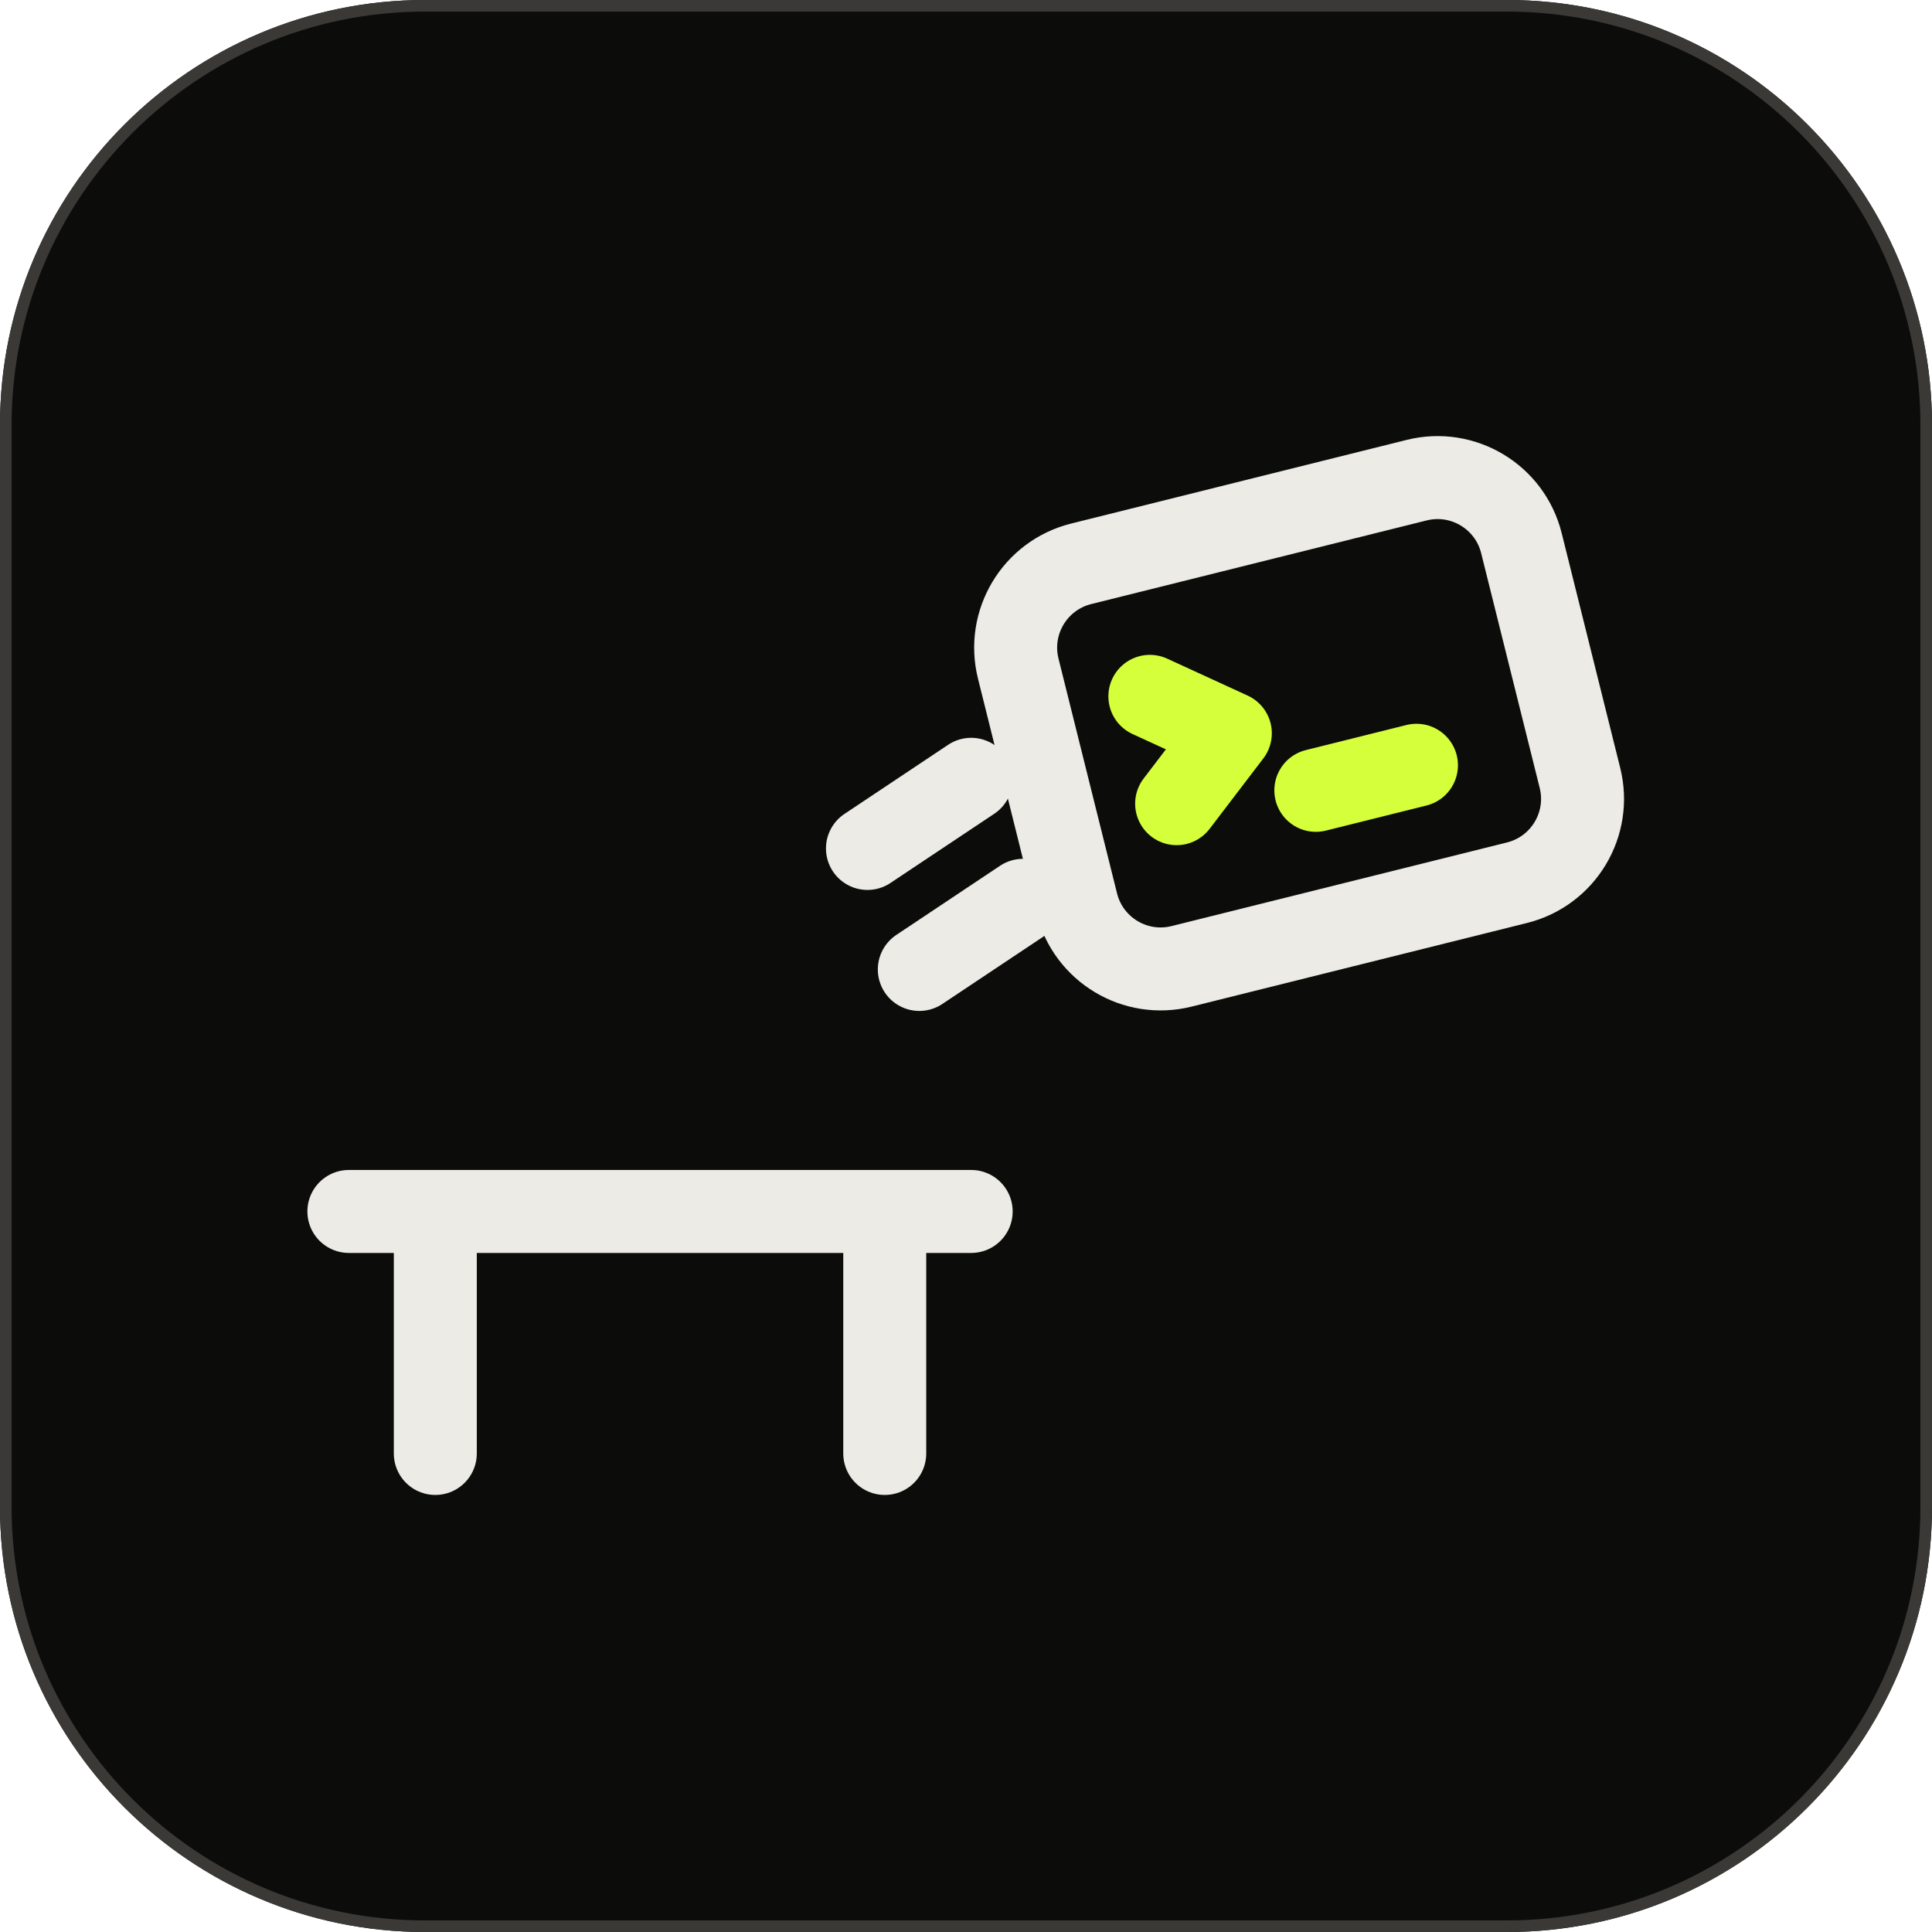
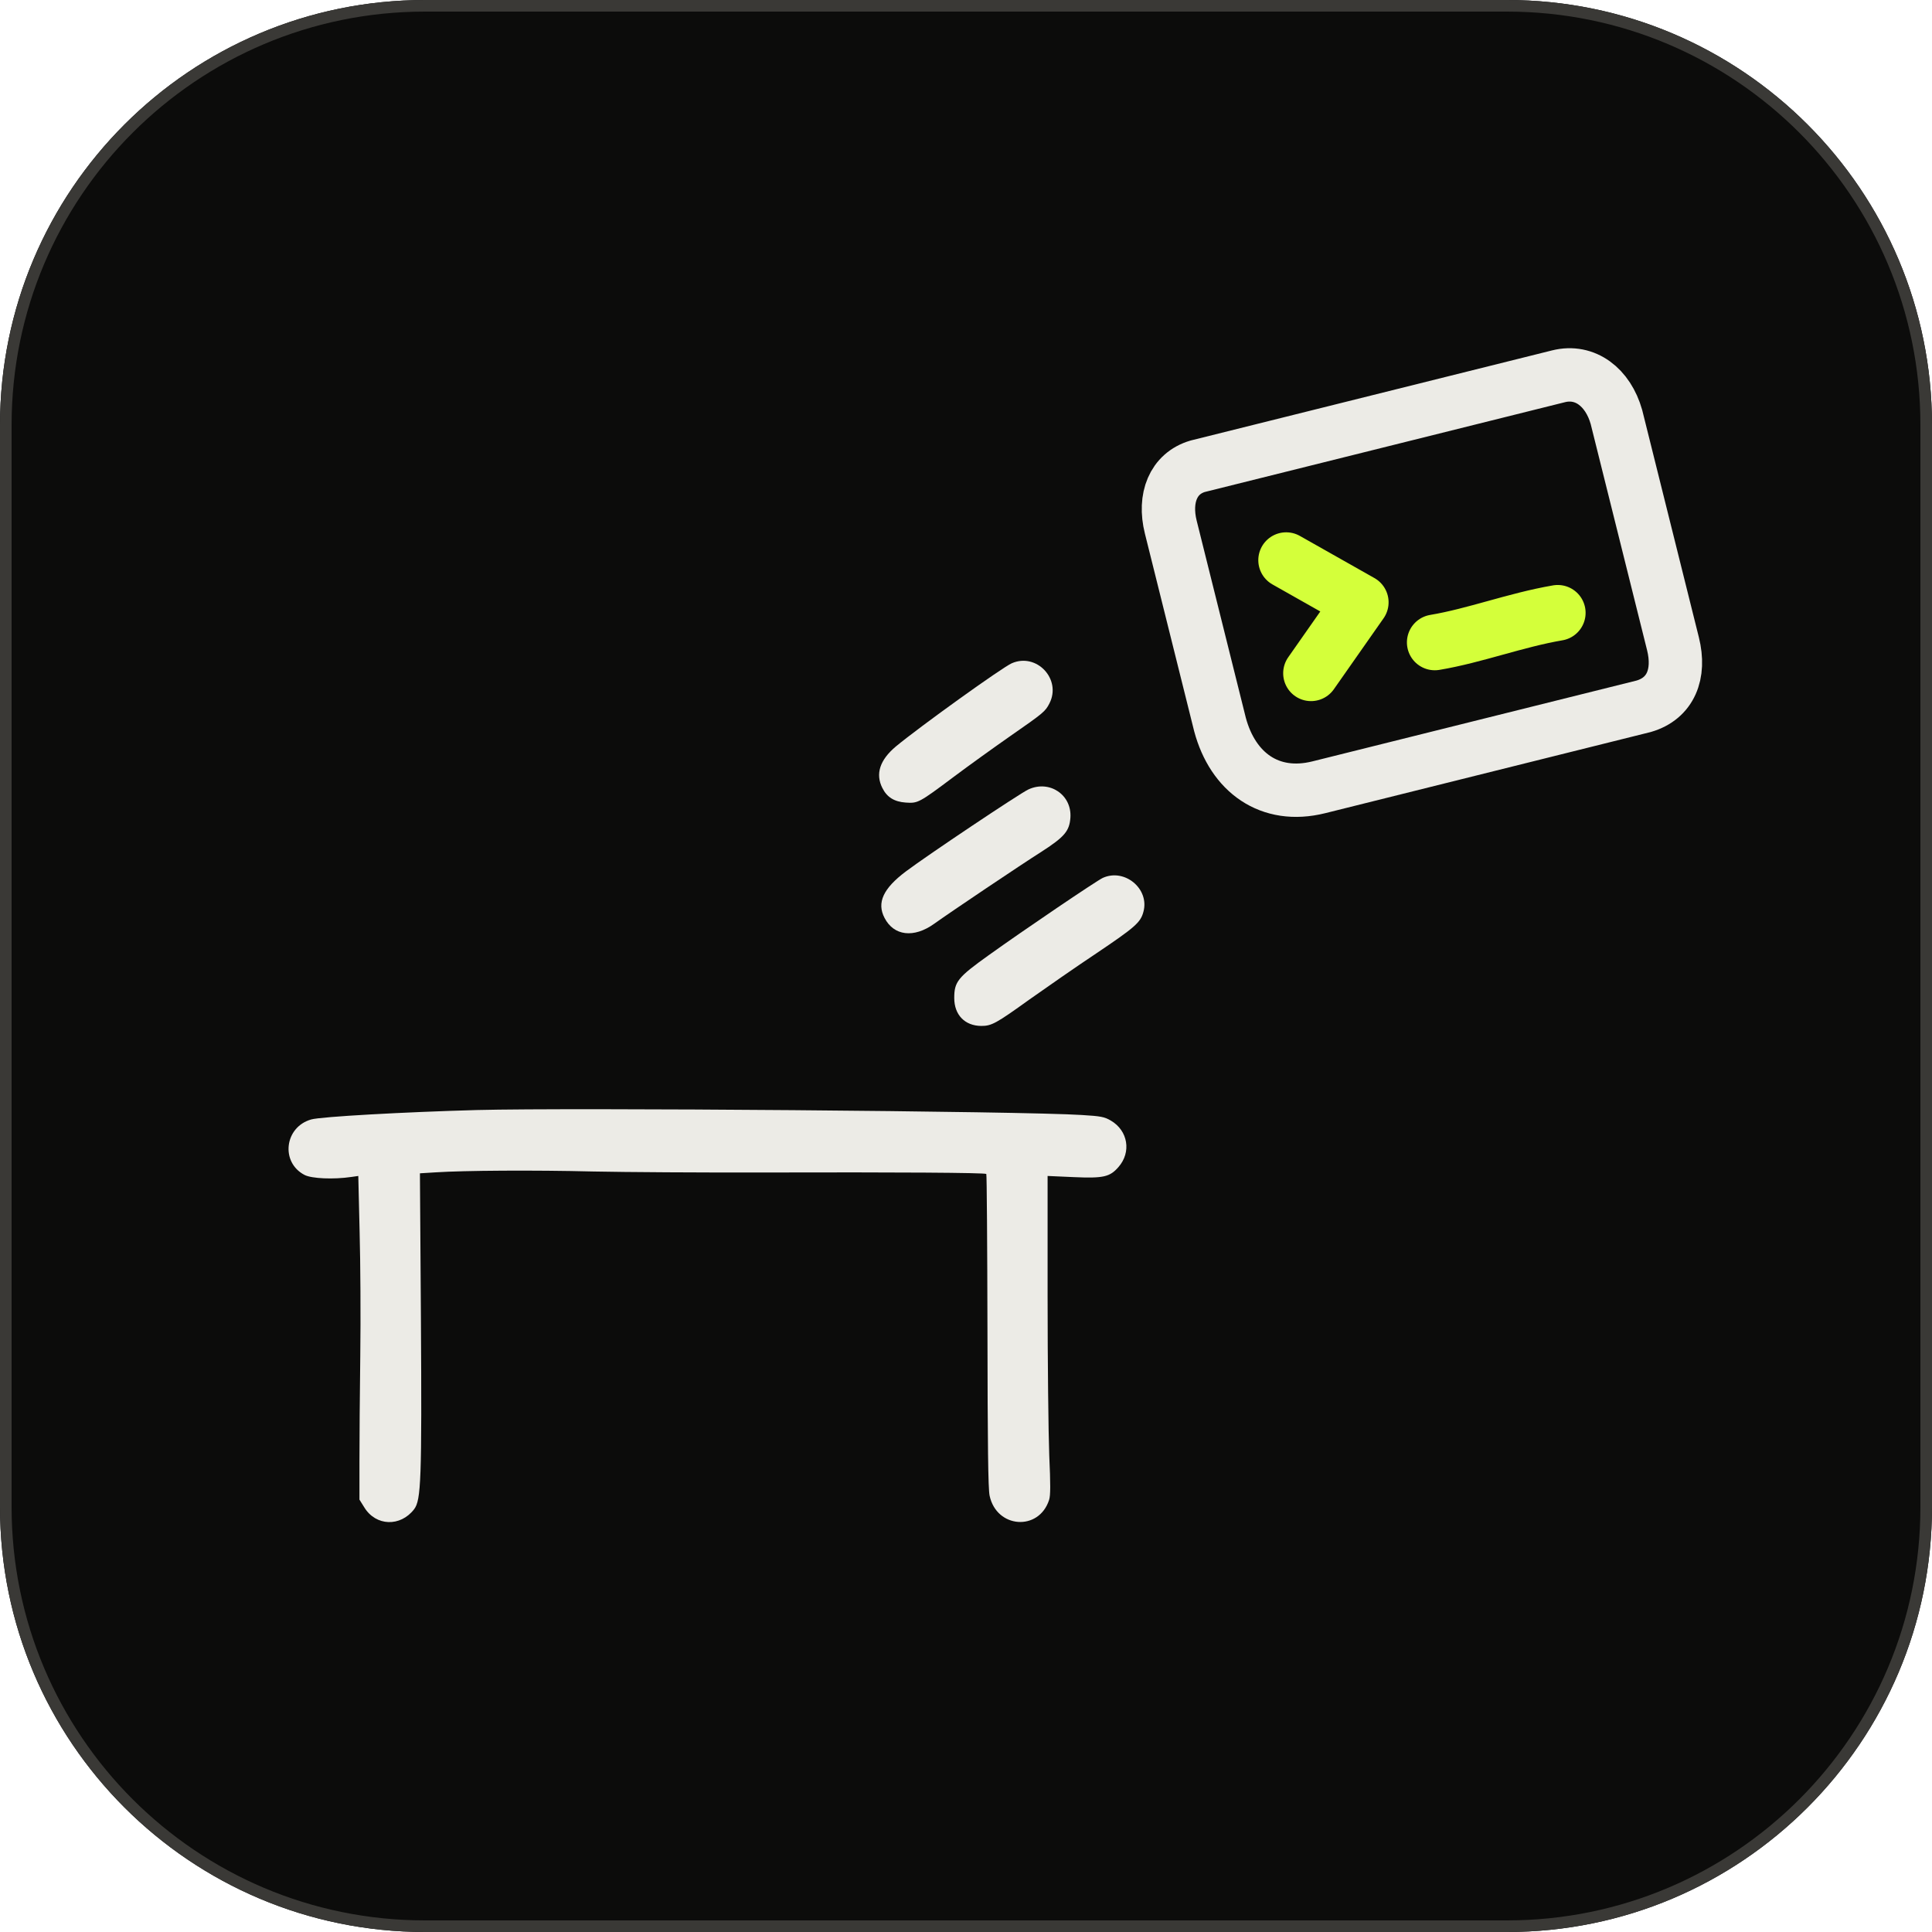
<svg xmlns="http://www.w3.org/2000/svg" viewBox="0 0 1024 1024" width="1024" height="1024">
  <rect x="0" y="0" width="1024" height="1024" rx="225.28" fill="#0c0c0b" />
  <rect x="3.072" y="3.072" width="1017.856" height="1017.856" rx="222.208" fill="none" stroke="#3a3936" stroke-width="6.144" />
-   <g transform="translate(129.94 220.645) scale(18.324)">
-     <g fill="none" stroke="#ecebe6" stroke-width="2.4" stroke-linecap="round" stroke-linejoin="round">
-       <path d="M3 23h18M5.5 23v7M18.5 23v7" />
-       <path d="M19.5 16l3-2M18 12.5l3-2" />
-       <g transform="rotate(-14 30 9)">
-         <rect x="23" y="3" width="15" height="12" rx="2.5" />
-         <path d="M26.5 7.2l2 1.6-2 1.6M30.5 11h3" stroke="#d4ff3a" />
+   <g transform="translate(-69.669 -69.669) scale(1.136)">
+     <g transform="translate(513.875 495.125) scale(2.211) translate(-143.79 -105.01)">
+       <g transform="translate(0 -20) scale(0.3486512)">
+         <g transform="translate(-218.5858,966.7646) scale(0.1,-0.1)" fill="#ecebe6">
+           <path d="M3325 4991 c-437 -12 -944 -40 -1002 -57 -162 -46 -187 -260 -40 -336 43 -22 175 -28 283 -12 l42 6 8 -339 c5 -186 7 -522 4 -748 -3 -225 -5 -514 -5 -641 l0 -231 30 -48 c70 -113 218 -118 301 -10 42 56 47 174 41 1161 l-6 872 97 6 c169 11 595 14 952 5 190 -4 660 -7 1045 -6 792 2 1327 -1 1334 -9 3 -2 6 -429 7 -947 1 -698 4 -957 13 -1000 42 -198 298 -217 360 -26 9 27 9 94 1 270 -5 129 -10 562 -10 962 l0 729 158 -7 c180 -8 219 1 271 61 79 90 58 220 -46 281 -39 23 -61 27 -176 34 -352 23 -3085 45 -3662 30z" />
+           <path d="M6563 7695 c-59 -26 -556 -383 -702 -504 -97 -82 -124 -166 -81 -251 28 -56 72 -83 141 -88 74 -5 79 -3 290 155 96 72 251 183 344 248 200 139 211 148 236 197 75 146 -77 309 -228 243z" />
+           <path d="M6663 6931 c-53 -25 -611 -398 -741 -496 -137 -103 -177 -189 -129 -281 56 -109 177 -124 300 -36 99 71 517 352 654 439 136 88 165 123 171 203 10 139 -127 231 -255 171z" />
+           <path d="M7114 6396 c-37 -17 -476 -314 -692 -469 -186 -133 -207 -160 -207 -258 0 -102 64 -168 163 -169 63 0 89 14 292 160 102 72 284 199 406 280 233 157 267 186 284 251 38 139 -114 265 -246 205z" />
+         </g>
      </g>
+     </g>
+     <g transform="translate(20 -14) rotate(-14 704.79 348.71)" fill="none" stroke="#ecebe6" stroke-linecap="round" stroke-linejoin="round">
+       <path d="M 616.75 269.21 C 604.90 269.71 597.70 279.71 597.70 293.71 L 597.70 388.71 C 598.13 411.71 611.67 428.21 635.38 428.21 L 791.56 428.21 C 804.68 427.71 811.88 417.71 811.88 403.21 L 811.88 294.21 C 811.45 279.71 802.99 269.21 790.29 269.21 Z" stroke-width="24.9" />
+       <path d="M 646.20 321.71 L 675.20 349.21 L 644.70 375.71 M 704.20 375.71 C 723.20 377.21 743.20 374.71 763.20 376.21" stroke="#d4ff3a" stroke-width="26" />
    </g>
  </g>
</svg>
